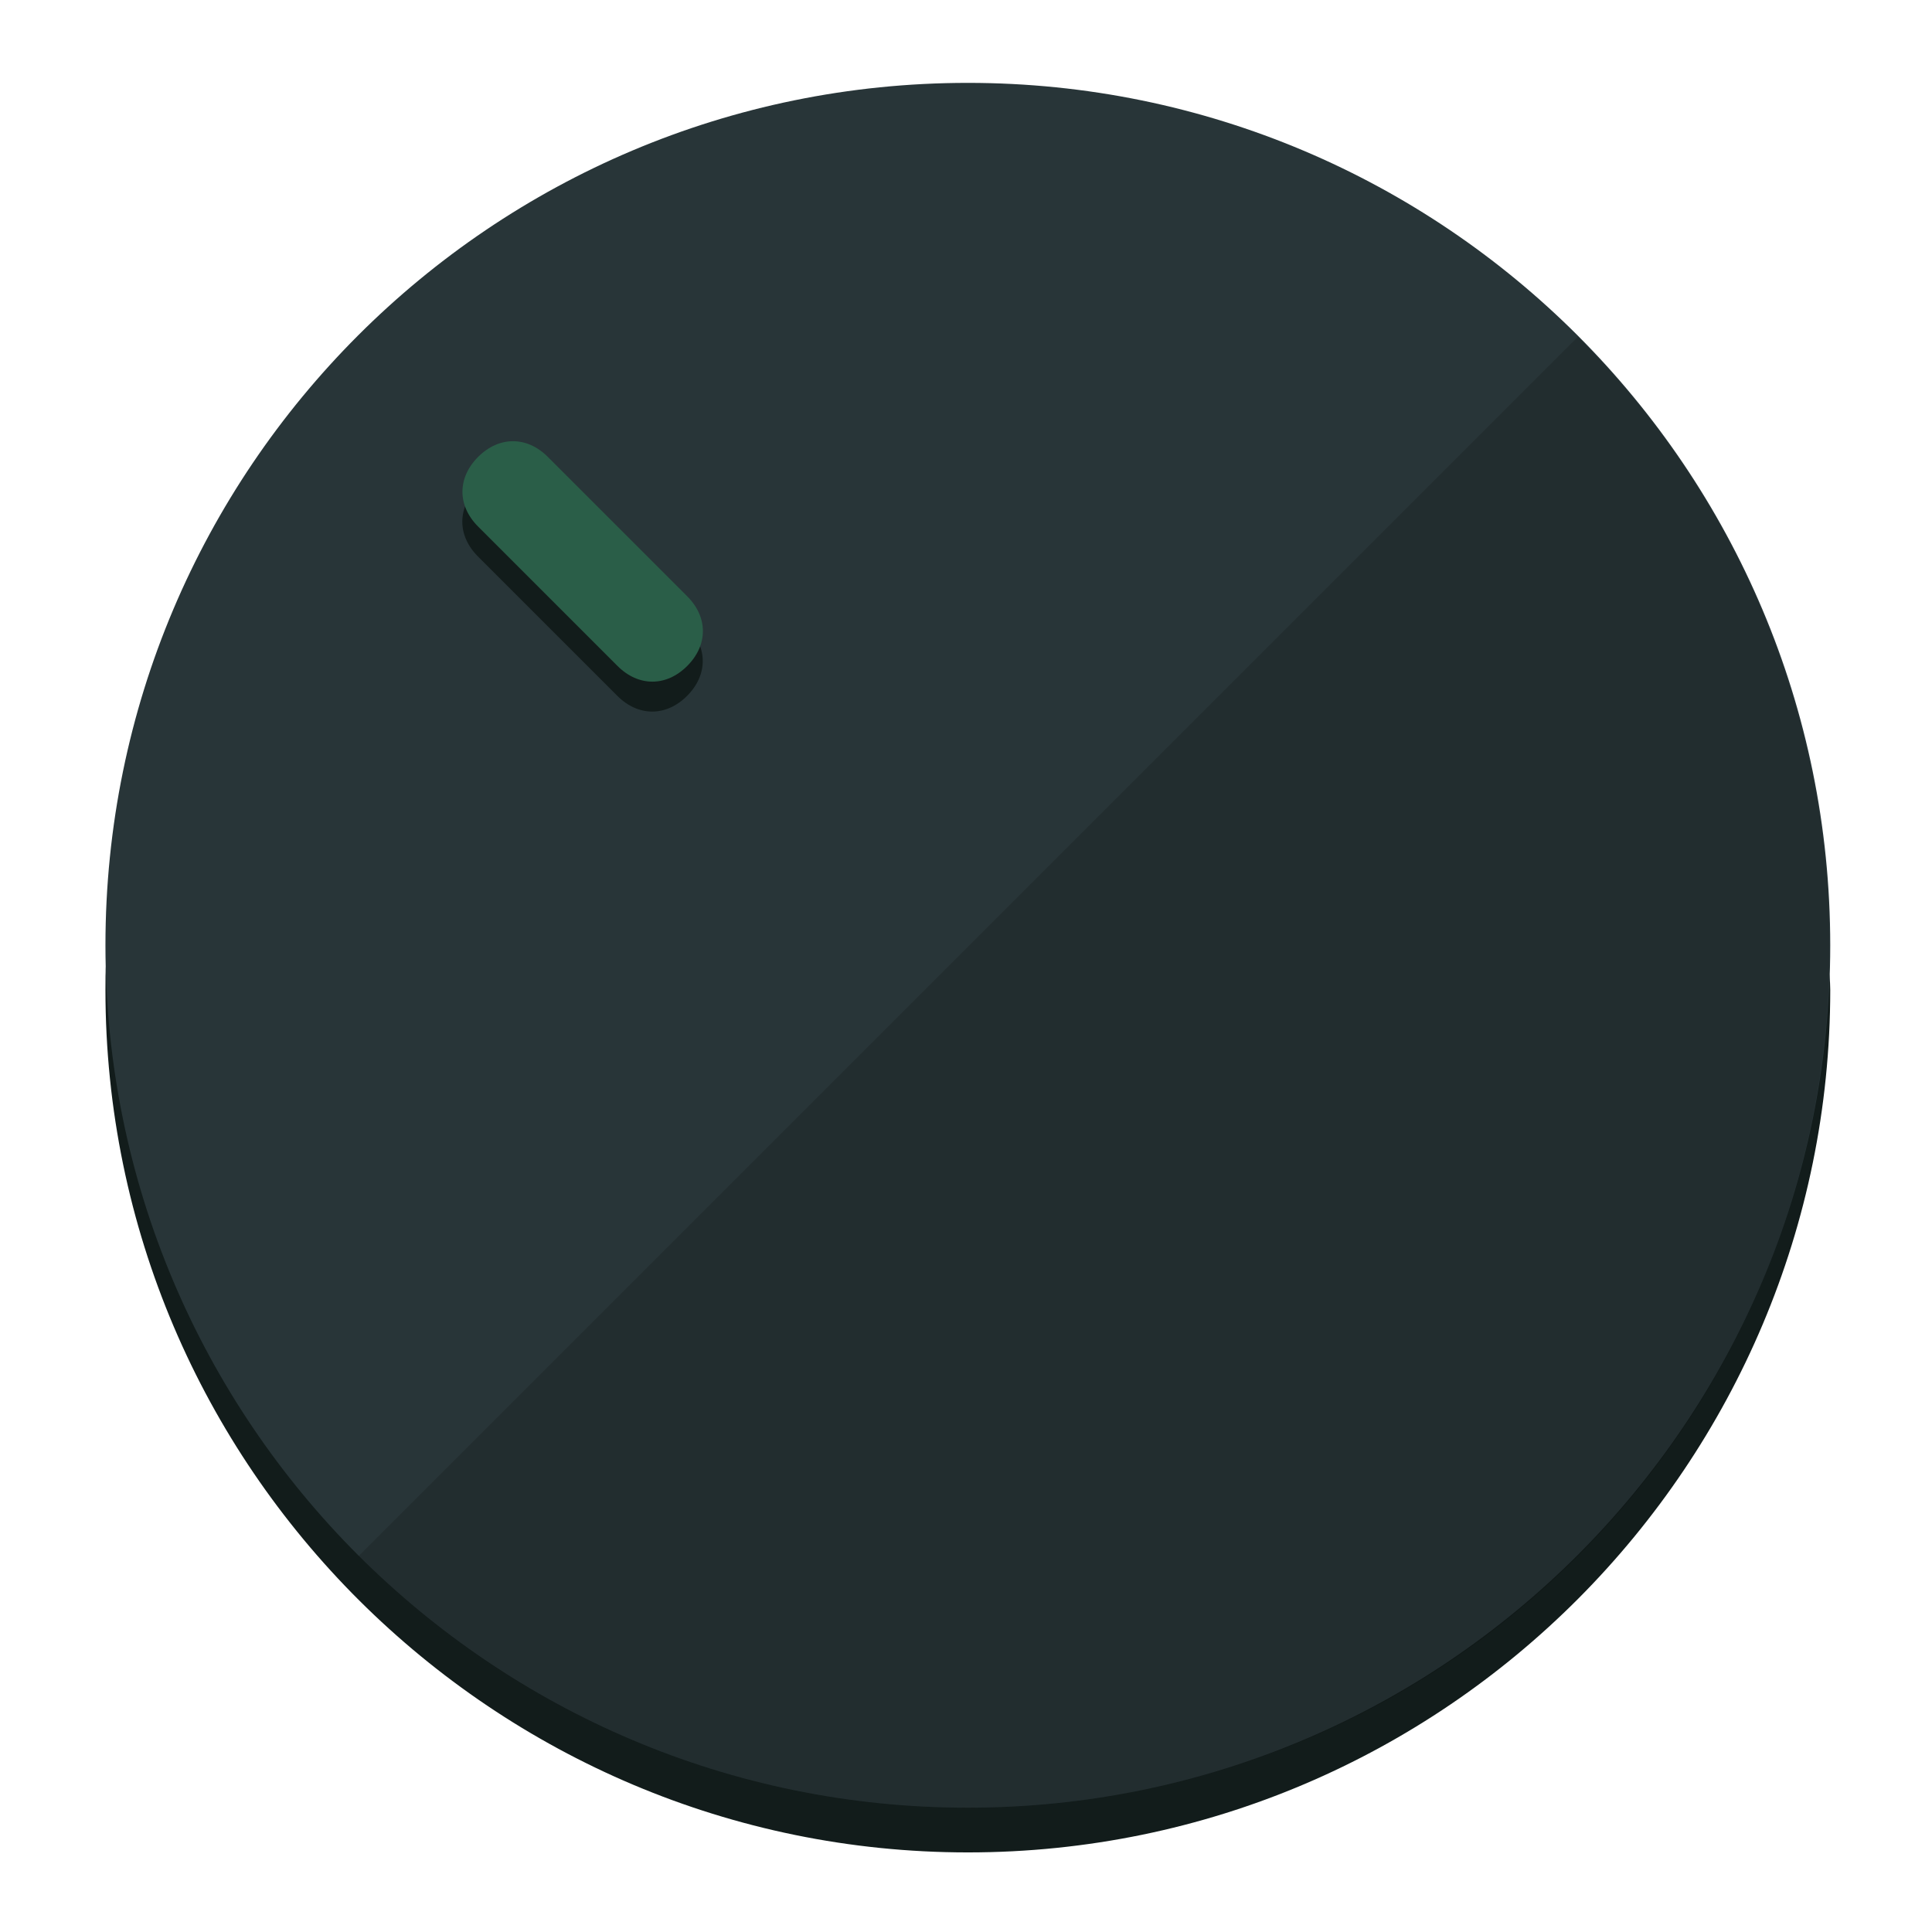
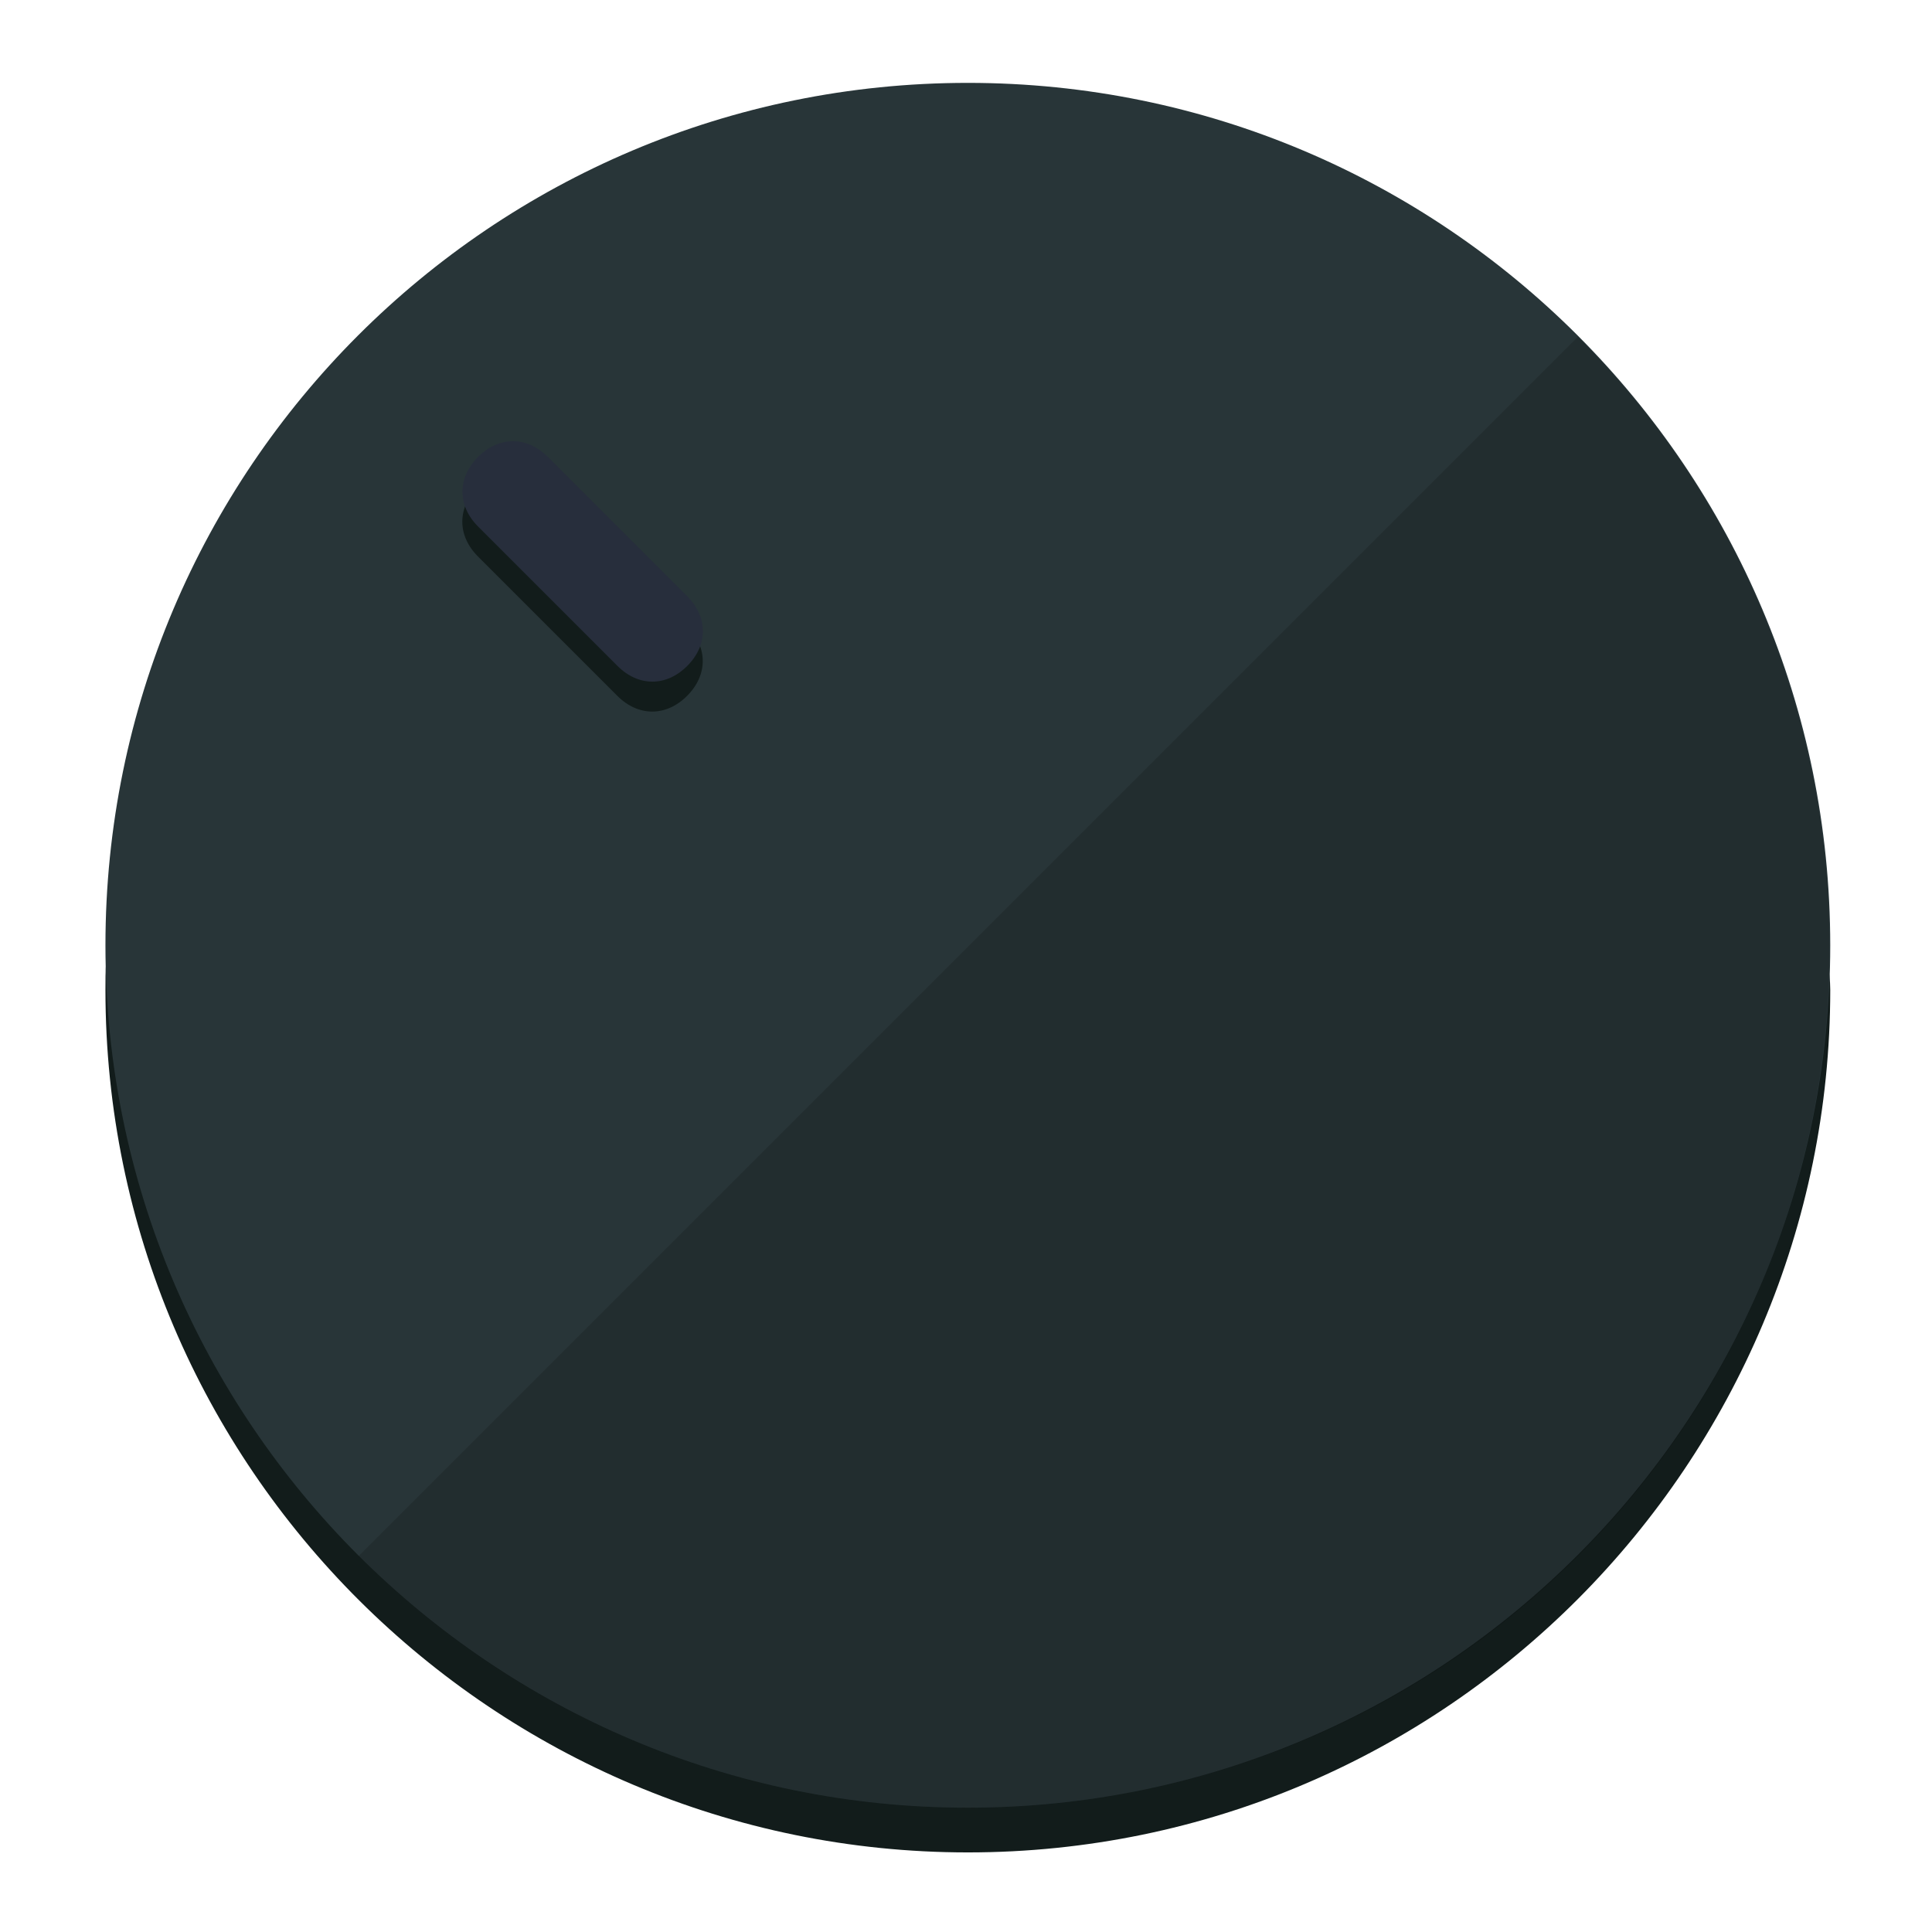
<svg xmlns="http://www.w3.org/2000/svg" height="120px" width="120px" version="1.1" id="Layer_1" viewBox="0 0 496.8 496.8" xml:space="preserve">
  <defs id="defs23" />
  <g id="g3158">
    <path style="display:inline;fill:#121c1b;fill-opacity:1;stroke-width:1.584" d="m 248.875,445.92 c 116.582,0 212.89,-91.238 220.493,-205.286 0,5.069 1.267,8.87 1.267,13.939 0,121.651 -98.842,221.76 -221.76,221.76 -121.651,0 -221.76,-98.842 -221.76,-221.76 0,-5.069 0,-8.87 1.267,-13.939 7.603,114.048 103.91,205.286 220.493,205.286 z" id="path8" />
    <circle style="display:inline;fill:#283538;fill-opacity:1;stroke-width:1.584" cx="248.875" cy="243.071" r="221.76" id="circle12" />
    <path style="display:inline;fill:#000000;fill-opacity:0.154;stroke-width:1.587" d="m 405.744,86.606 c 86.308,86.308 86.308,227.193 0,313.5 -86.308,86.308 -227.193,86.308 -313.5,0" id="path14" />
  </g>
  <g id="g3198">
    <circle style="display:none;fill:#000000;fill-opacity:0;stroke-width:1.584" cx="3.454" cy="347.932" r="221.76" id="circle12-3" transform="rotate(-45)" />
    <path style="display:inline;fill:#121c1b;fill-opacity:1;stroke-width:1.584" d="m 176.674,161.024 c 5.376,5.376 5.376,12.545 -1e-5,17.921 v 0 c -5.376,5.376 -12.545,5.376 -17.921,0 L 122.911,143.103 c -5.376,-5.376 -5.376,-12.545 10e-6,-17.921 v 0 c 5.376,-5.376 12.545,-5.376 17.921,0 z" id="path3789" />
-     <path style="display:inline;fill:#2A5E48;stroke-width:1.584" d="m 176.711,153.328 c 5.376,5.376 5.376,12.545 -1e-5,17.921 v 0 c -5.376,5.376 -12.545,5.376 -17.921,0 l -35.842,-35.842 c -5.376,-5.376 -5.376,-12.545 0,-17.921 v 0 c 5.376,-5.376 12.545,-5.376 17.921,0 z" id="path915" />
+     <path style="display:inline;fill:#272E3C;stroke-width:1.584" d="m 176.711,153.328 c 5.376,5.376 5.376,12.545 -1e-5,17.921 v 0 c -5.376,5.376 -12.545,5.376 -17.921,0 l -35.842,-35.842 c -5.376,-5.376 -5.376,-12.545 0,-17.921 v 0 c 5.376,-5.376 12.545,-5.376 17.921,0 z" id="path915" />
  </g>
</svg>
